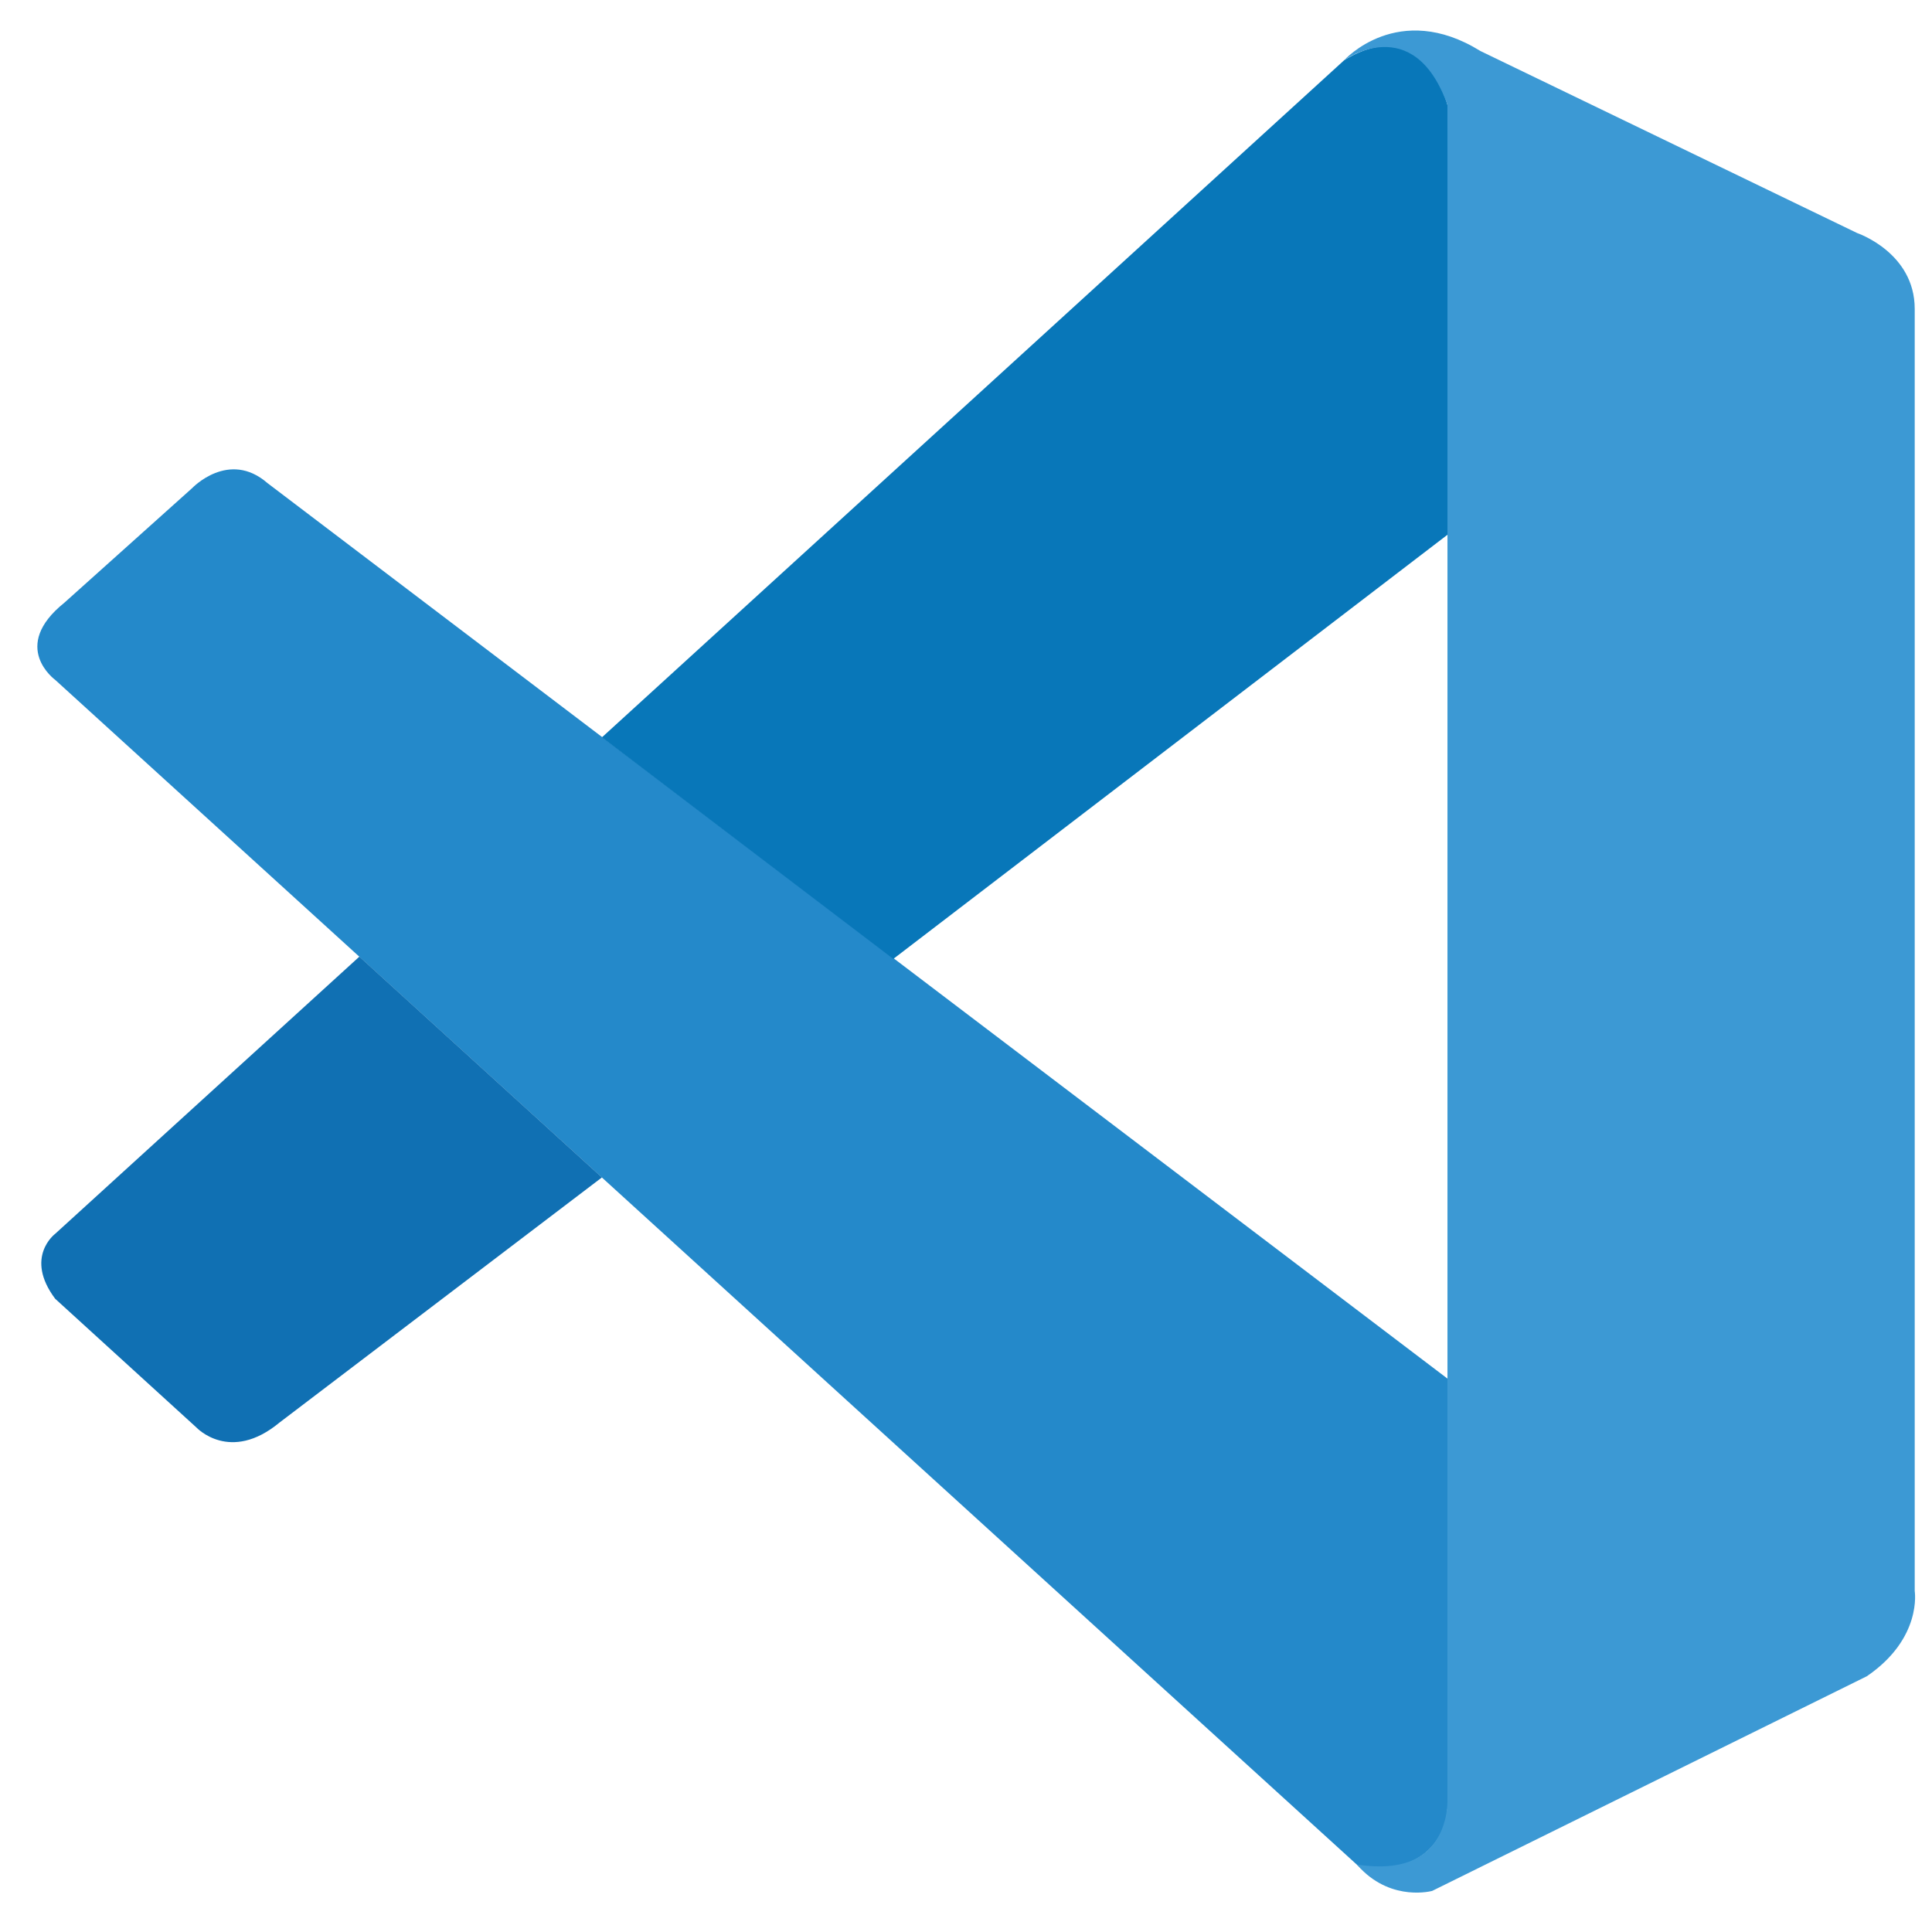
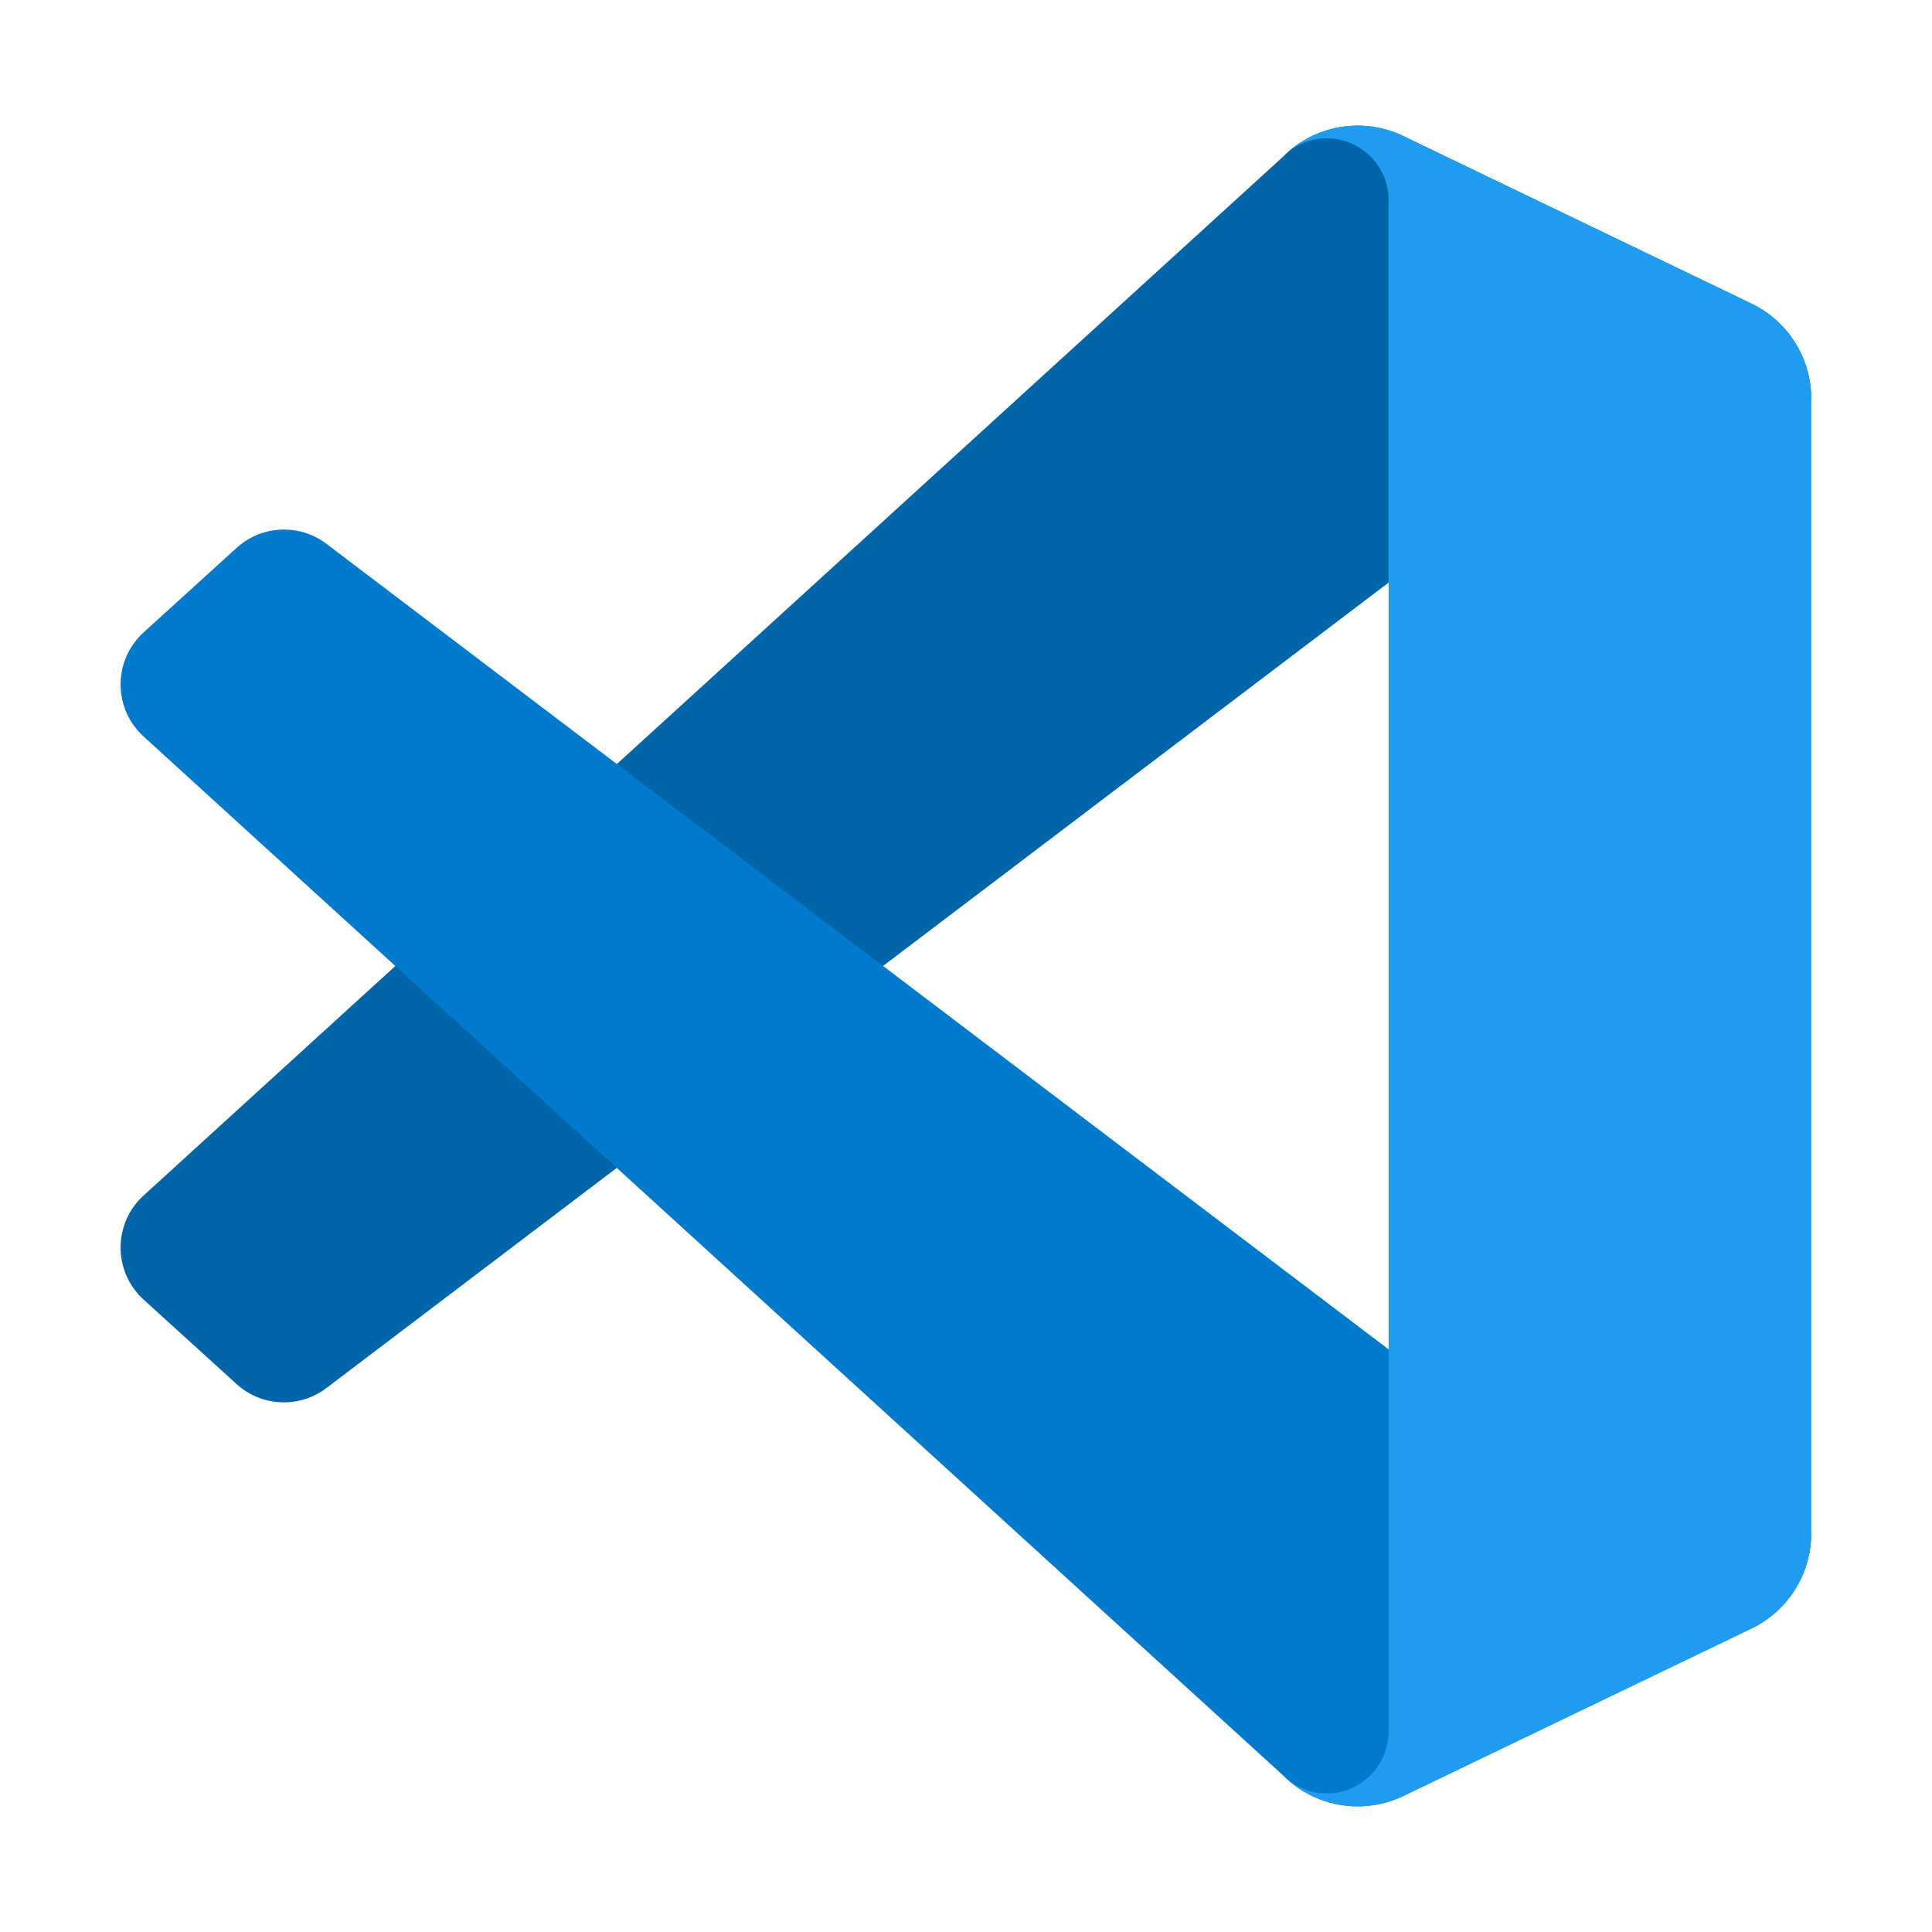
- <svg xmlns="http://www.w3.org/2000/svg" viewBox="0 0 128 128">
-   <path d="M3.656 45.043s-3.027-2.191.61-5.113l8.468-7.594s2.426-2.559 4.989-.328l78.175 59.328v28.45s-.039 4.468-5.757 3.976zm0 0" fill="#2489ca" />
-   <path d="M23.809 63.379L3.656 81.742s-2.07 1.543 0 4.305l9.356 8.527s2.222 2.395 5.508-.328l21.359-16.238zm0 0" fill="#1070b3" />
-   <path d="M59.184 63.531l36.953-28.285-.239-28.297S94.32.773 89.055 3.99L39.879 48.851zm0 0" fill="#0877b9" />
-   <path d="M90.14 123.797c2.145 2.203 4.747 1.48 4.747 1.48l28.797-14.222c3.687-2.52 3.171-5.645 3.171-5.645V20.465c0-3.735-3.812-5.024-3.812-5.024L98.082 3.38c-5.453-3.379-9.027.61-9.027.61s4.593-3.317 6.843 2.96v112.317c0 .773-.164 1.53-.492 2.214-.656 1.332-2.086 2.57-5.504 2.051zm0 0" fill="#3c99d4" />
+ <svg xmlns="http://www.w3.org/2000/svg" width="800px" height="800px" viewBox="0 0 32 32">
+   <path d="M29.01,5.03,23.244,2.254a1.742,1.742,0,0,0-1.989.338L2.38,19.8A1.166,1.166,0,0,0,2.3,21.447c.025.027.05.053.077.077l1.541,1.4a1.165,1.165,0,0,0,1.489.066L28.142,5.75A1.158,1.158,0,0,1,30,6.672V6.605A1.748,1.748,0,0,0,29.01,5.03Z" style="fill:#0065a9" />
+   <path d="M29.01,26.97l-5.766,2.777a1.745,1.745,0,0,1-1.989-.338L2.38,12.2A1.166,1.166,0,0,1,2.3,10.553c.025-.027.05-.053.077-.077l1.541-1.4A1.165,1.165,0,0,1,5.41,9.01L28.142,26.25A1.158,1.158,0,0,0,30,25.328V25.4A1.749,1.749,0,0,1,29.01,26.97Z" style="fill:#007acc" />
+   <path d="M23.244,29.747a1.745,1.745,0,0,1-1.989-.338A1.025,1.025,0,0,0,23,28.684V3.316a1.024,1.024,0,0,0-1.749-.724,1.744,1.744,0,0,1,1.989-.339l5.765,2.772A1.748,1.748,0,0,1,30,6.6V25.4a1.748,1.748,0,0,1-.991,1.576Z" style="fill:#1f9cf0" />
</svg>
